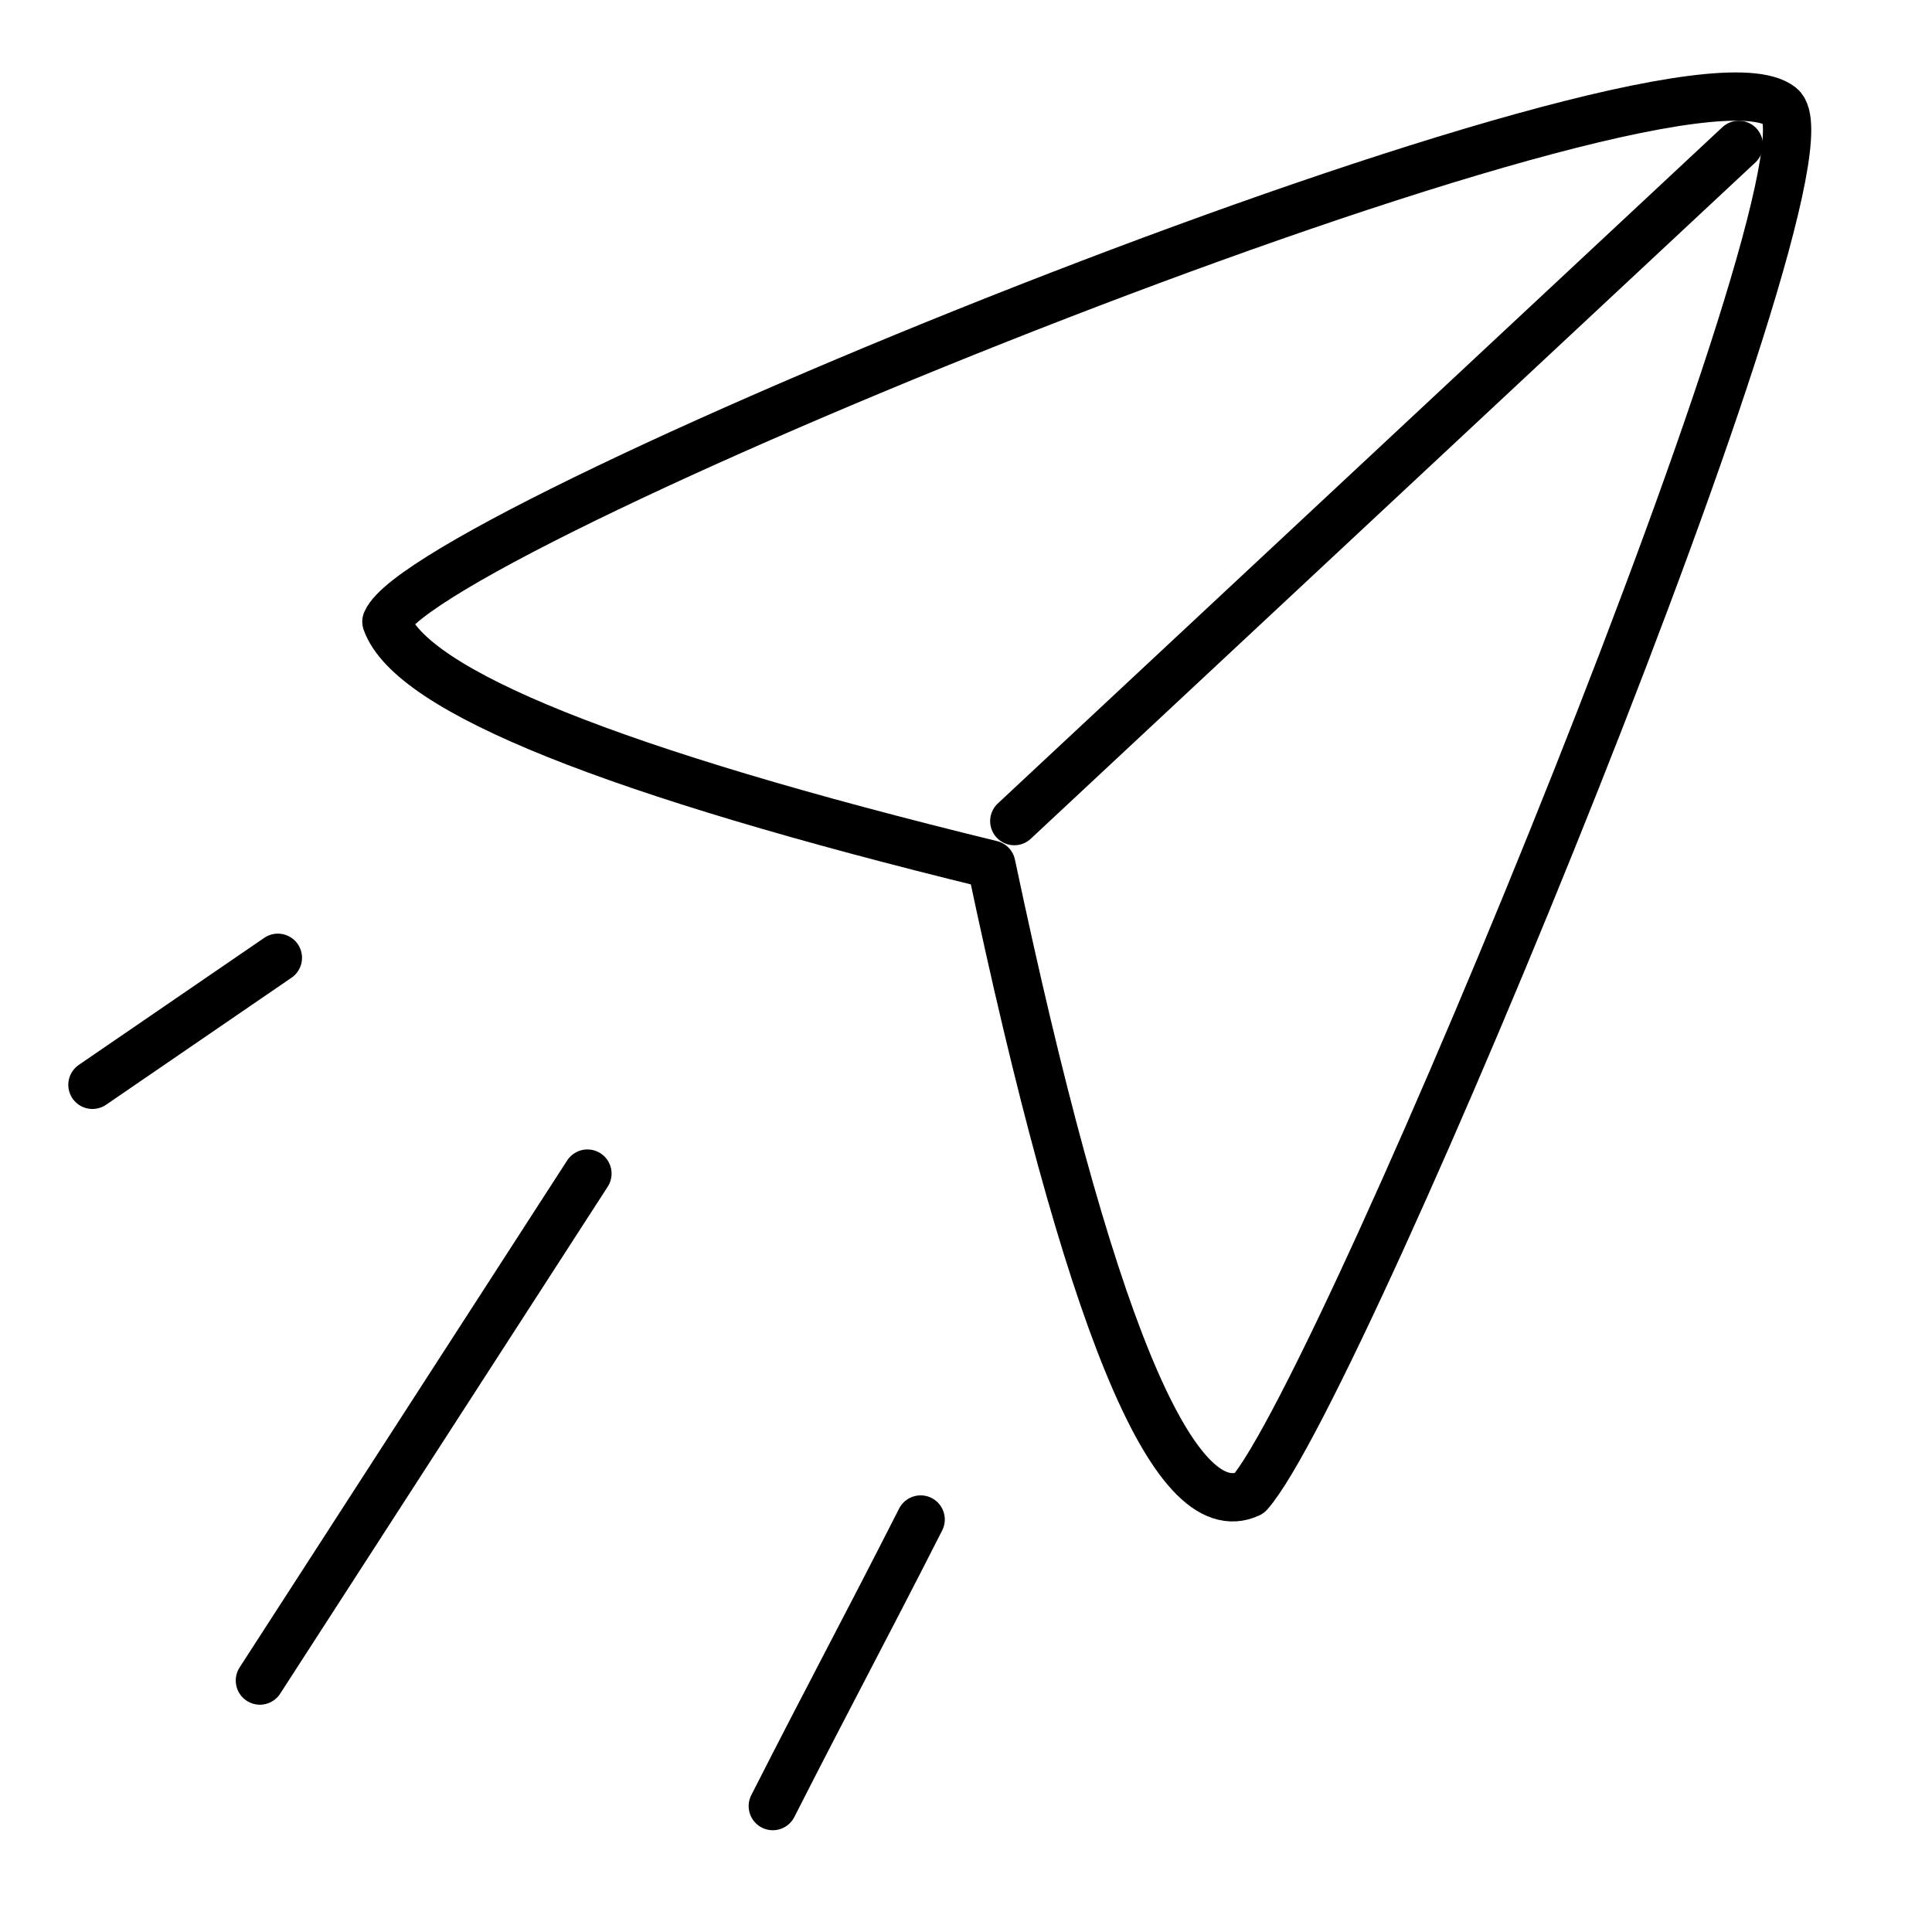
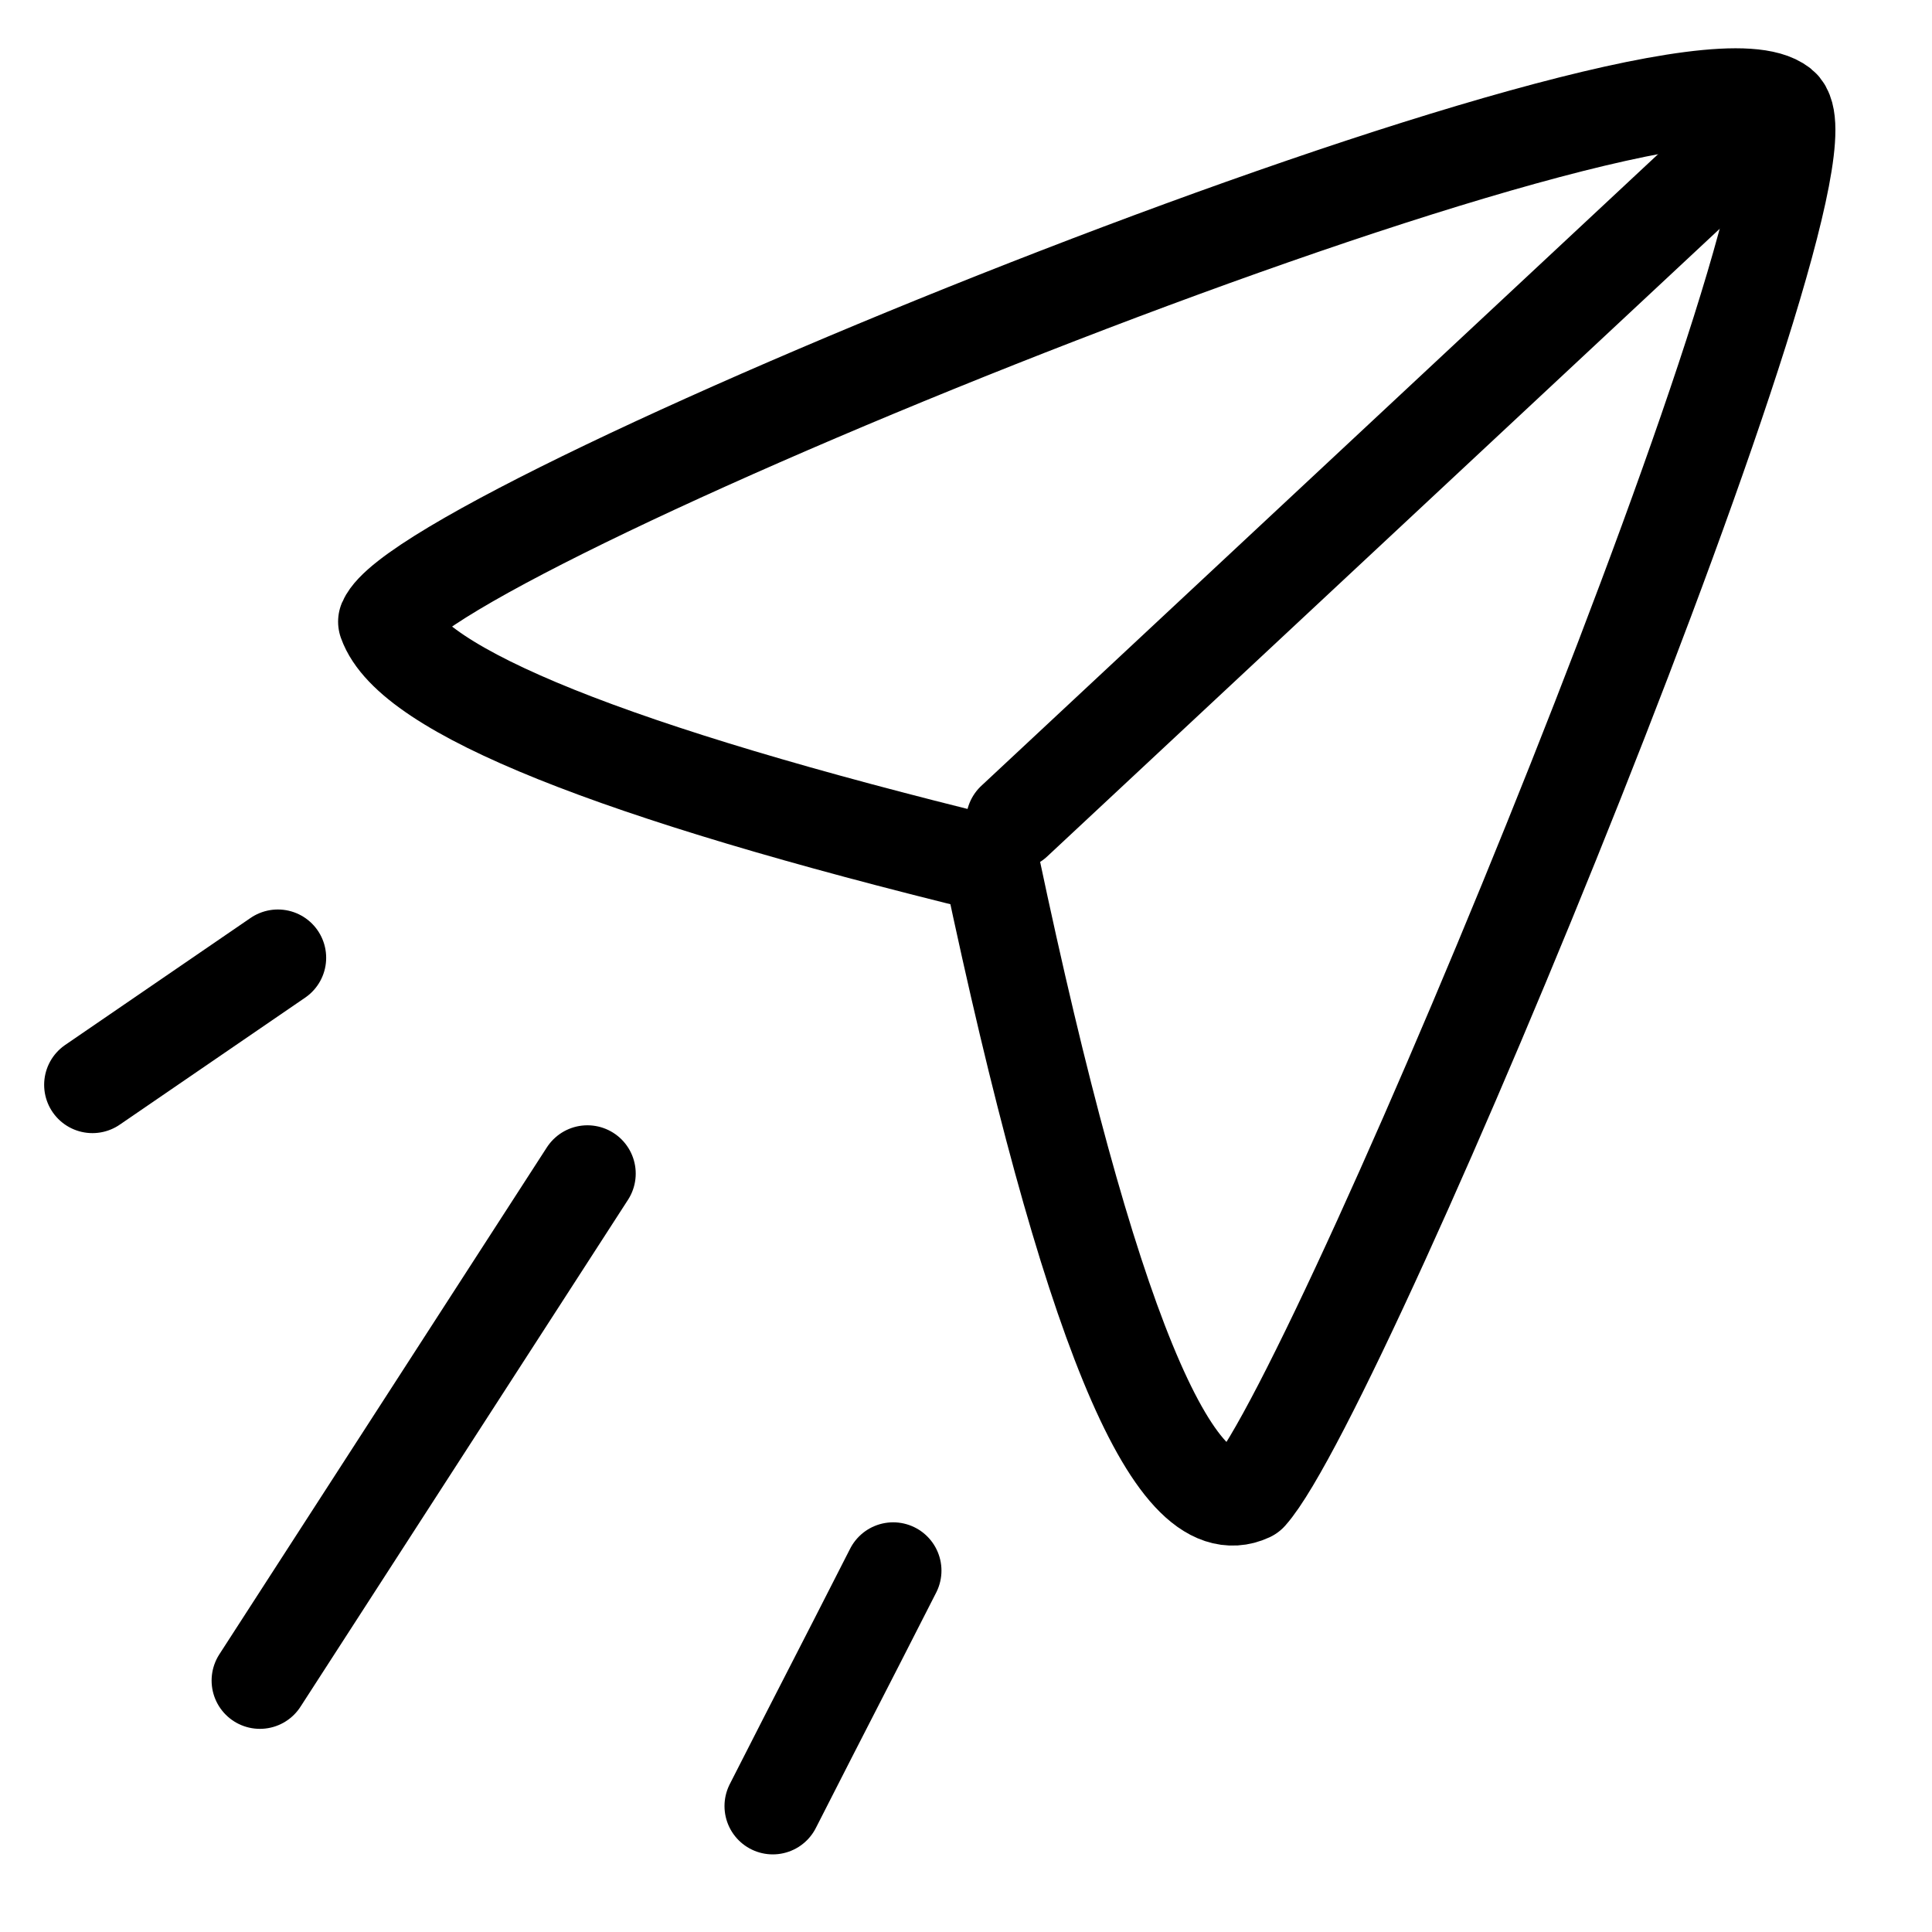
- <svg xmlns="http://www.w3.org/2000/svg" viewBox="0 0 40 40">
-   <g fill="none" fill-rule="evenodd" stroke="#000" stroke-linejoin="round" transform="translate(-298 -207)">
-     <g transform="translate(306 209)">
+ <svg xmlns="http://www.w3.org/2000/svg" width="40" height="40" viewBox="0 0 40 40">
+   <g fill="none" fill-rule="evenodd" stroke="#000" stroke-linejoin="round" stroke-width="2" transform="translate(-318 -205)">
+     <g transform="translate(326 207)">
      <path d="M12.524,15.9 C14.511,25.311 16.29,29.651 17.863,28.921 C19.792,26.754 30.291,1.326 28.868,0.203 C26.611,-1.578 0.863,8.875 0,10.871 C0.51,12.307 4.685,13.984 12.524,15.9 Z" />
      <path stroke-linecap="round" d="M13,15 C18,10.333 23,5.667 28,1" />
    </g>
-     <path stroke-linecap="round" d="M303.753 226.83C302.473 227.706 301.194 228.583 299.914 229.46M310.162 231.298C307.902 234.797 305.641 238.295 303.381 241.794M317.061 238.46C315.807 240.925 315.254 241.929 314 244.393" />
+     <path stroke-linecap="round" d="M323.753 224.83C322.473 225.706 321.194 226.583 319.914 227.46M330.162 229.298C327.902 232.797 325.641 236.295 323.381 239.794M336.492 237.518C335.238 239.982 335.254 239.929 334 242.393" />
  </g>
</svg>
